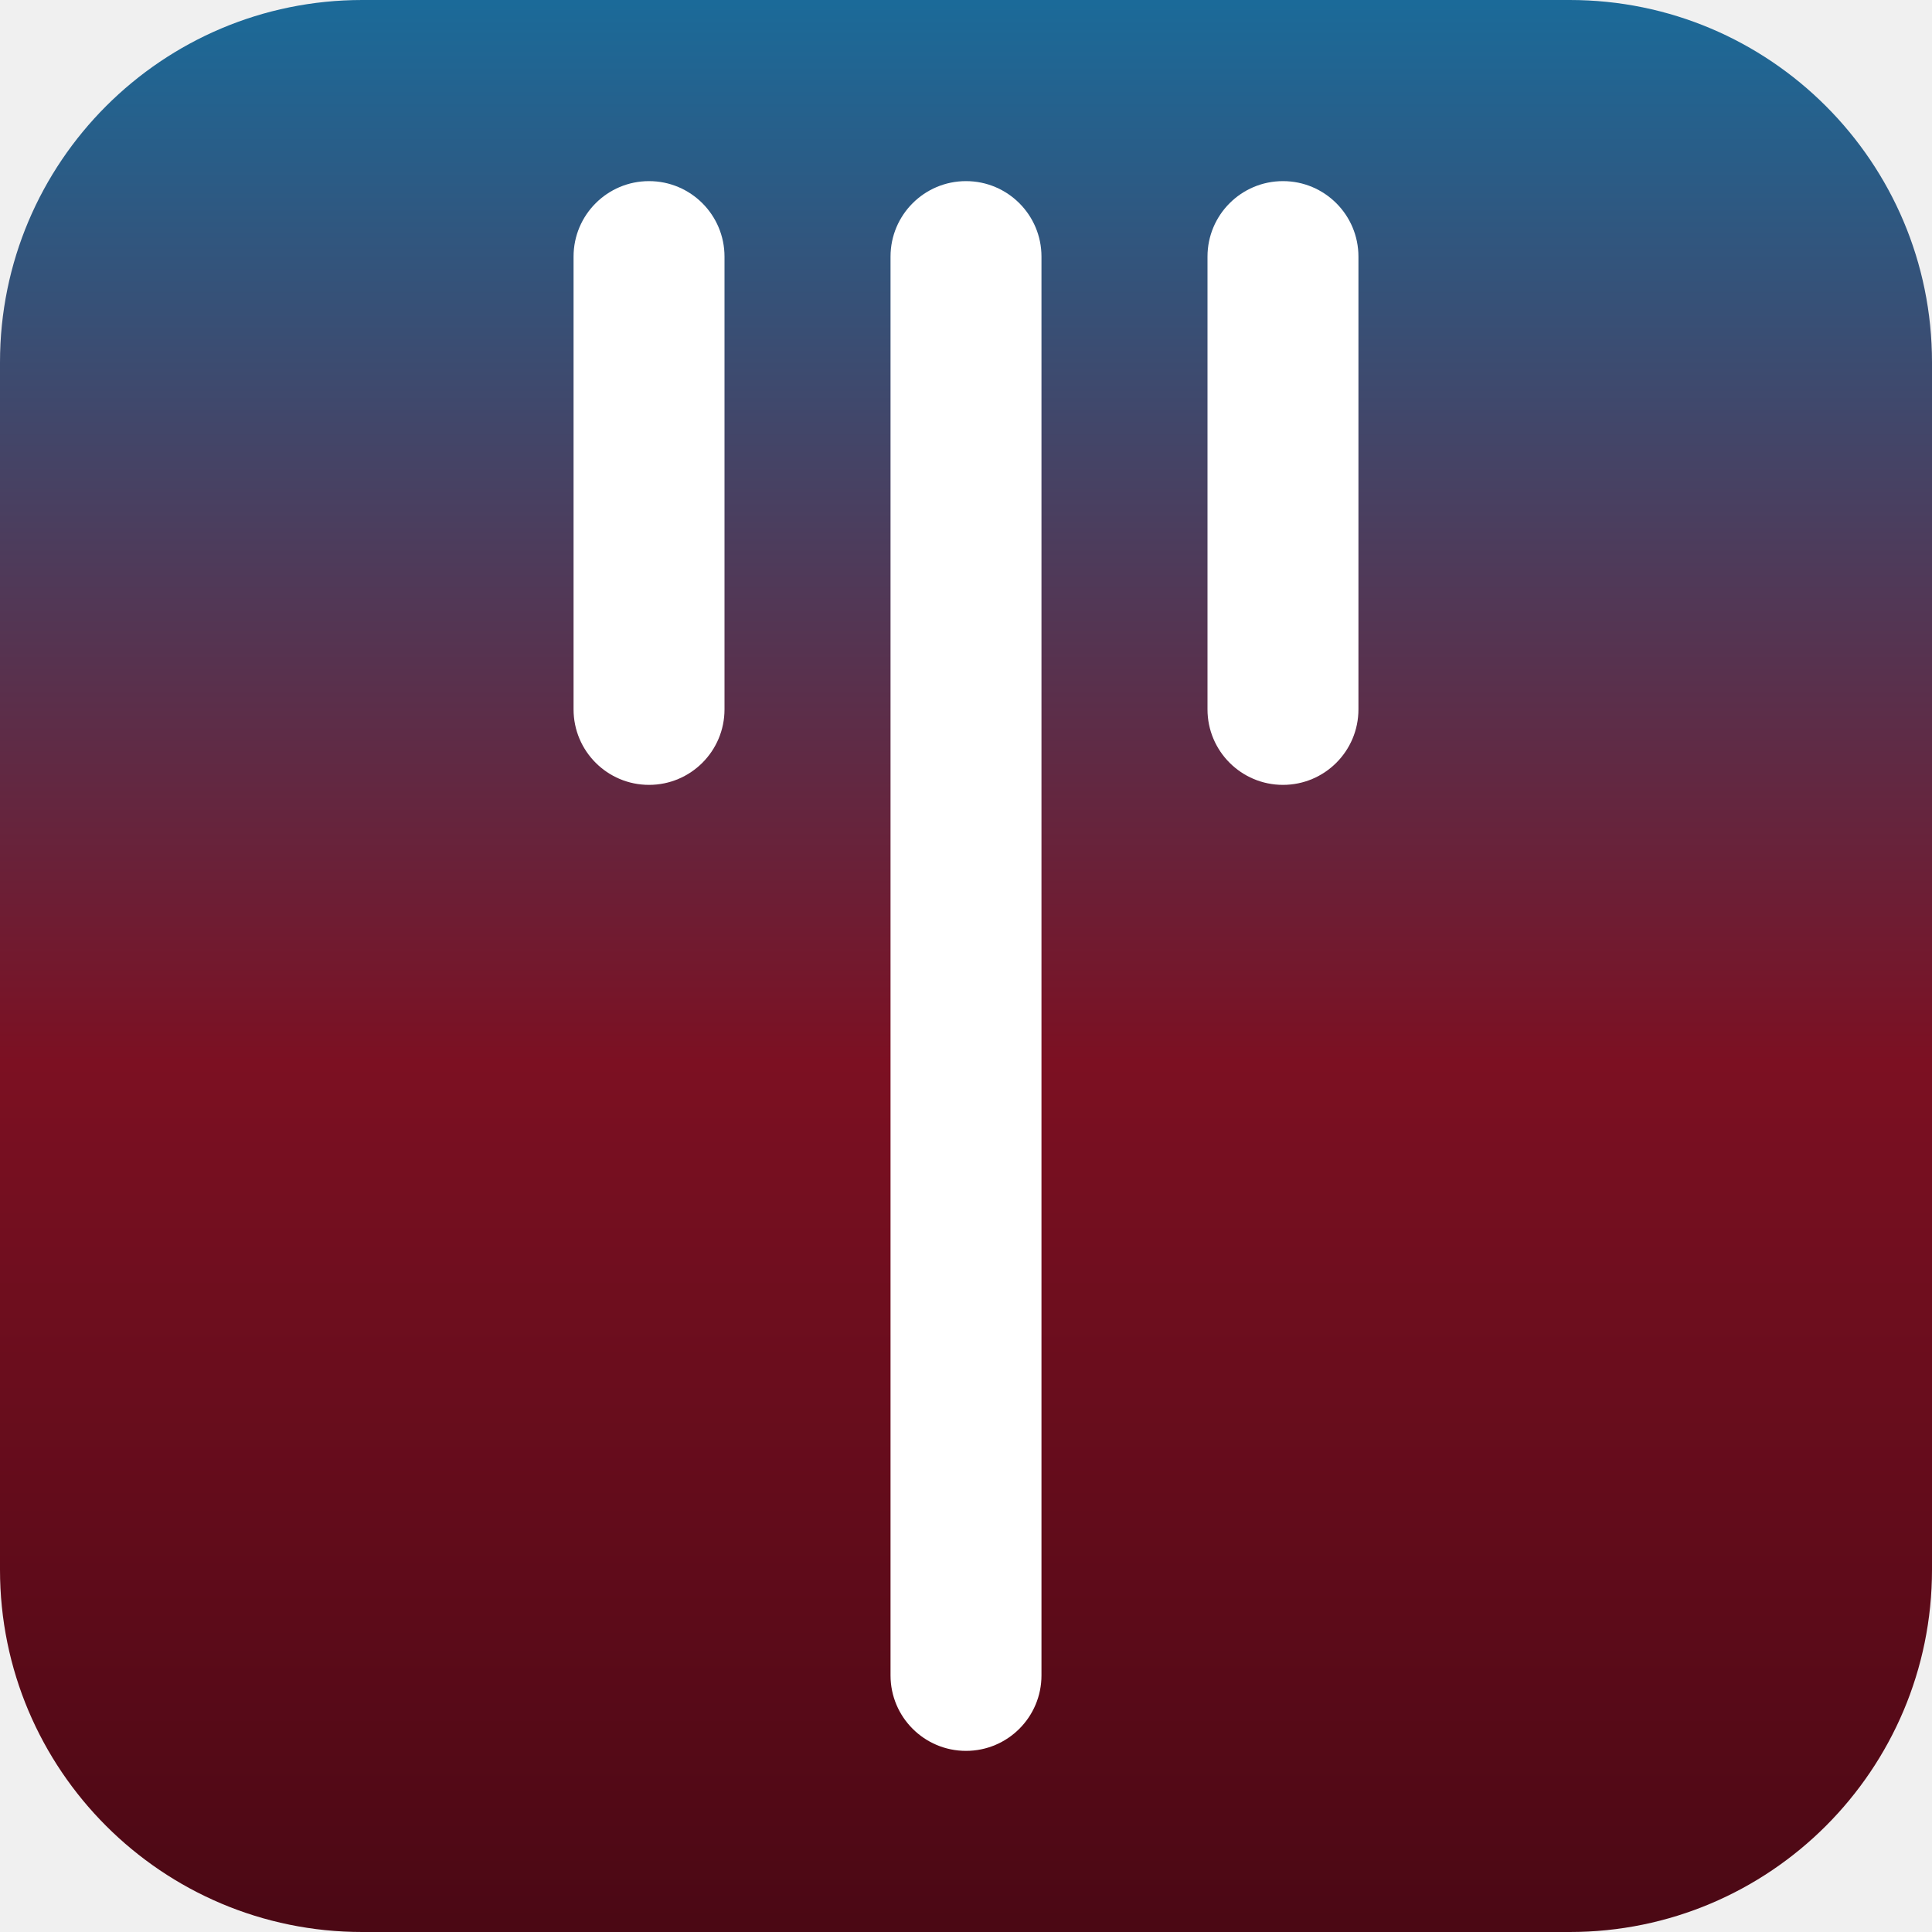
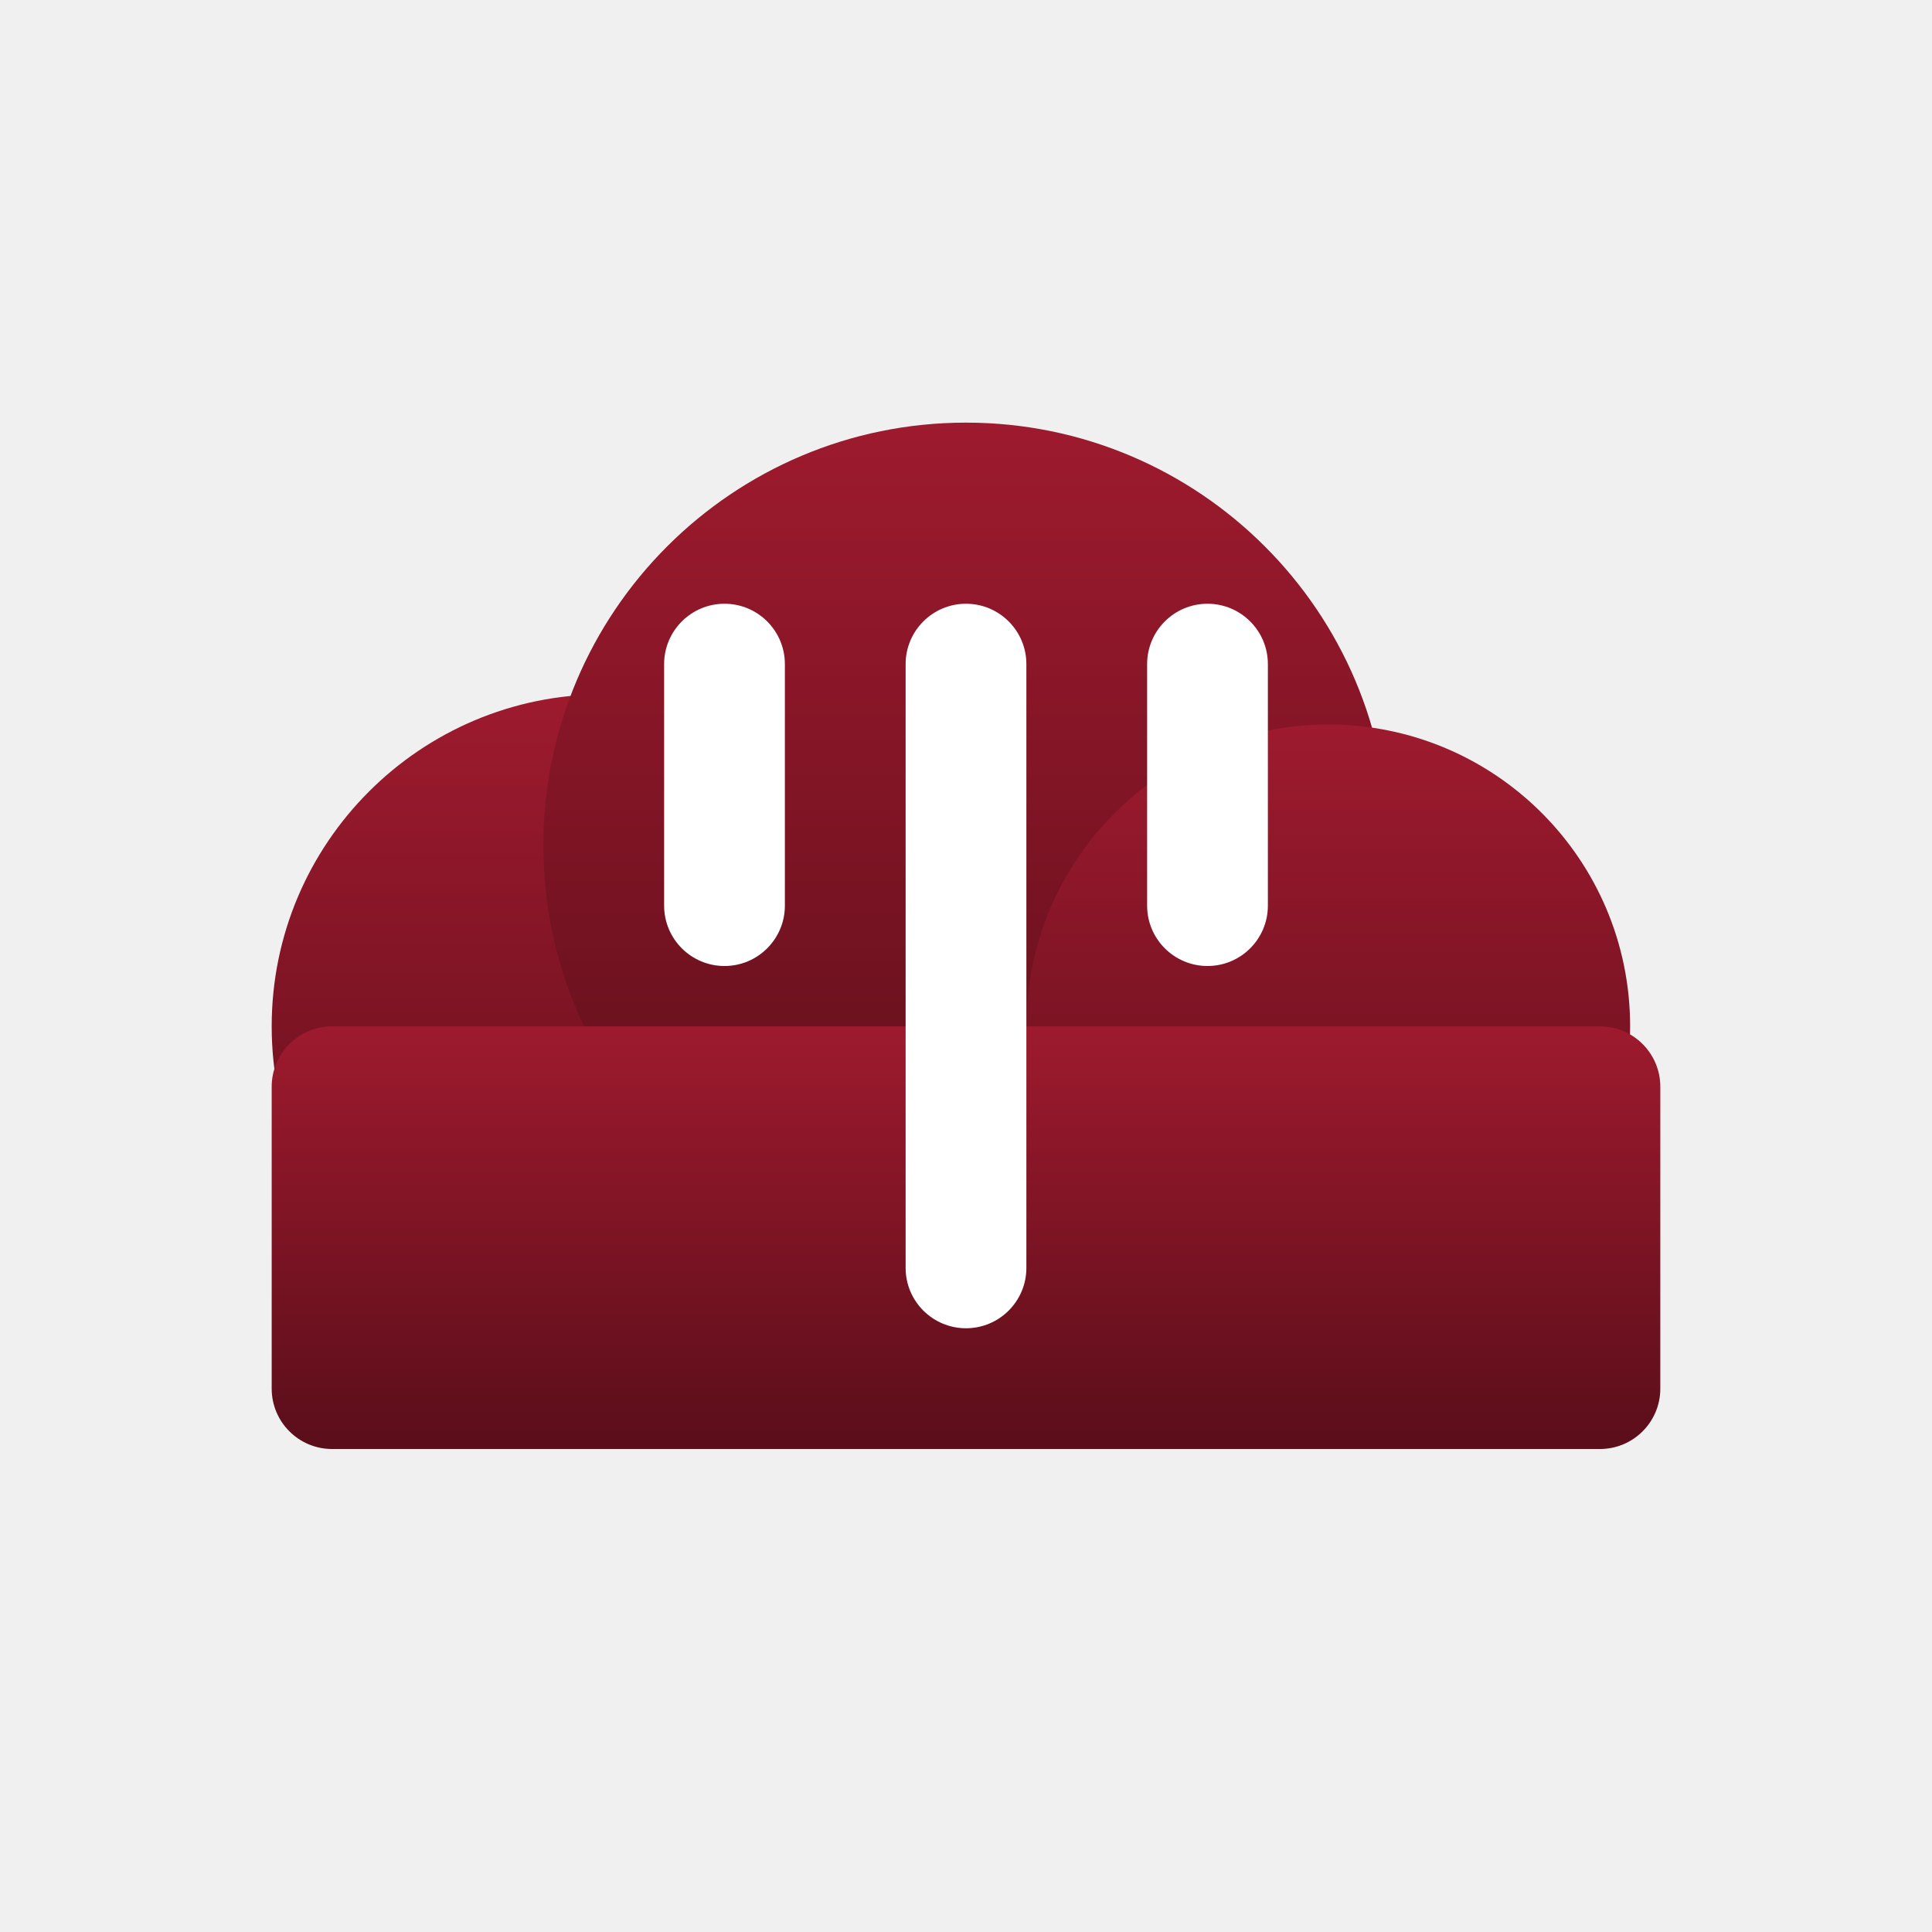
<svg xmlns="http://www.w3.org/2000/svg" viewBox="0 0 32 32">
  <defs>
-     <linearGradient id="bg" x1="0%" y1="0%" x2="0%" y2="100%">
-       <stop offset="0%" style="stop-color:#1a6b9a" />
-       <stop offset="55%" style="stop-color:#7C1022" />
-       <stop offset="100%" style="stop-color:#4a0814" />
+     <linearGradient id="cloud" x1="0%" y1="0%" x2="0%" y2="100%">
+       <stop offset="0%" style="stop-color:#9e1a2e" />
+       <stop offset="100%" style="stop-color:#5a0e1a" />
    </linearGradient>
  </defs>
-   <rect width="32" height="32" rx="6" fill="url(#bg)" />
-   <rect x="9.5" y="3" width="2.5" height="10" rx="1.25" fill="white" />
-   <rect x="14.75" y="3" width="2.5" height="26" rx="1.25" fill="white" />
-   <rect x="20" y="3" width="2.5" height="10" rx="1.25" fill="white" />
+   <circle cx="10" cy="17" r="5.5" fill="url(#cloud)" />
+   <circle cx="16" cy="14" r="7" fill="url(#cloud)" />
+   <circle cx="22" cy="17" r="5" fill="url(#cloud)" />
+   <rect x="4.5" y="17" width="23" height="7" rx="1" fill="url(#cloud)" />
+   <rect x="11" y="10" width="2" height="6" rx="1" fill="white" />
+   <rect x="15" y="10" width="2" height="12" rx="1" fill="white" />
+   <rect x="19" y="10" width="2" height="6" rx="1" fill="white" />
</svg>
